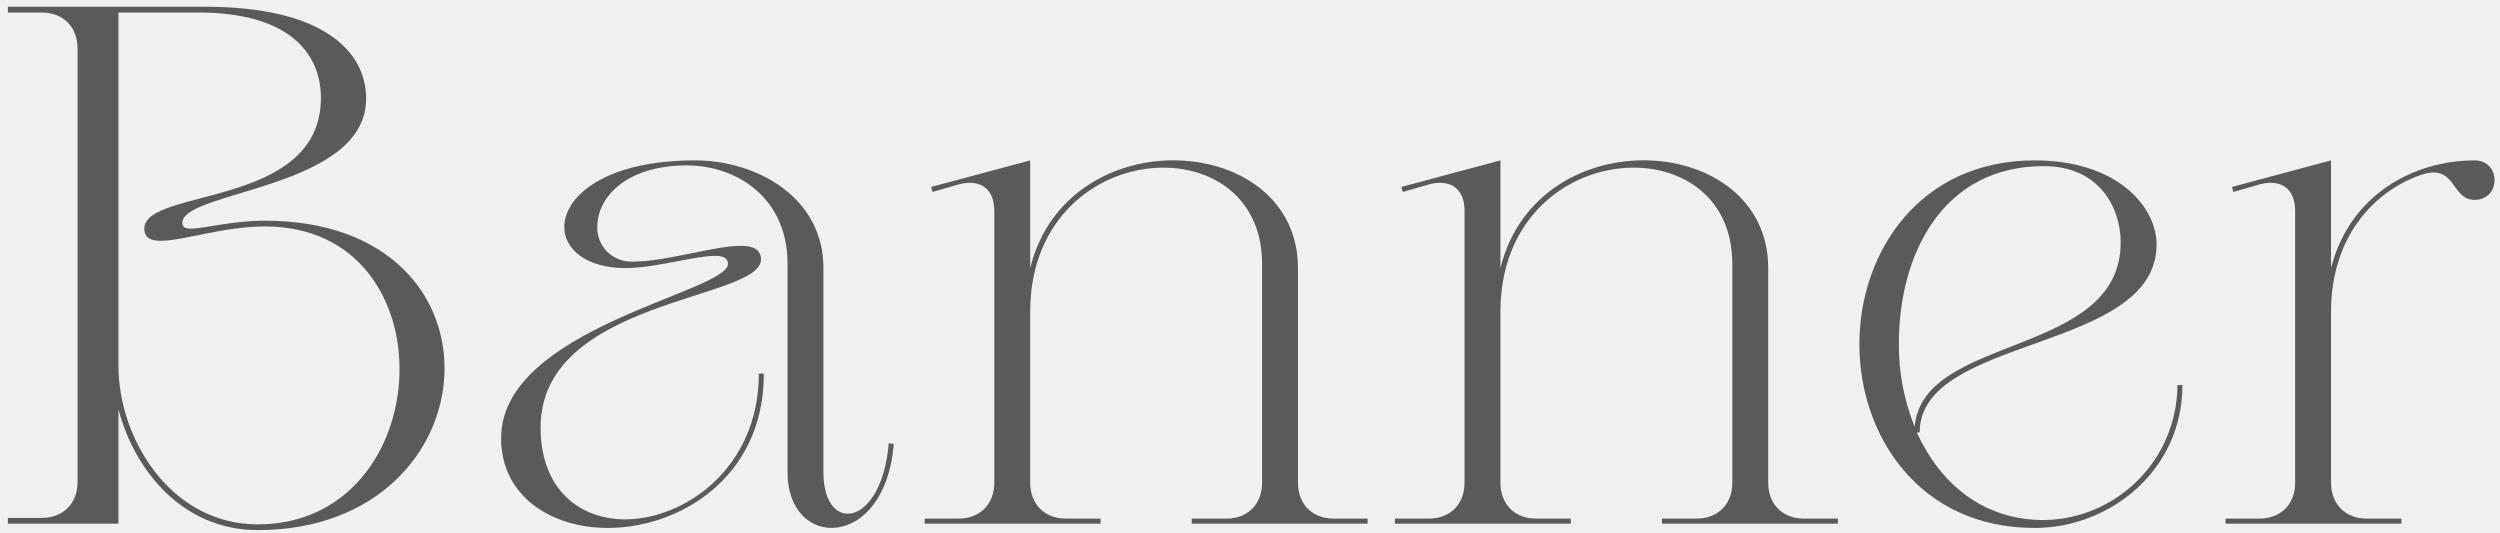
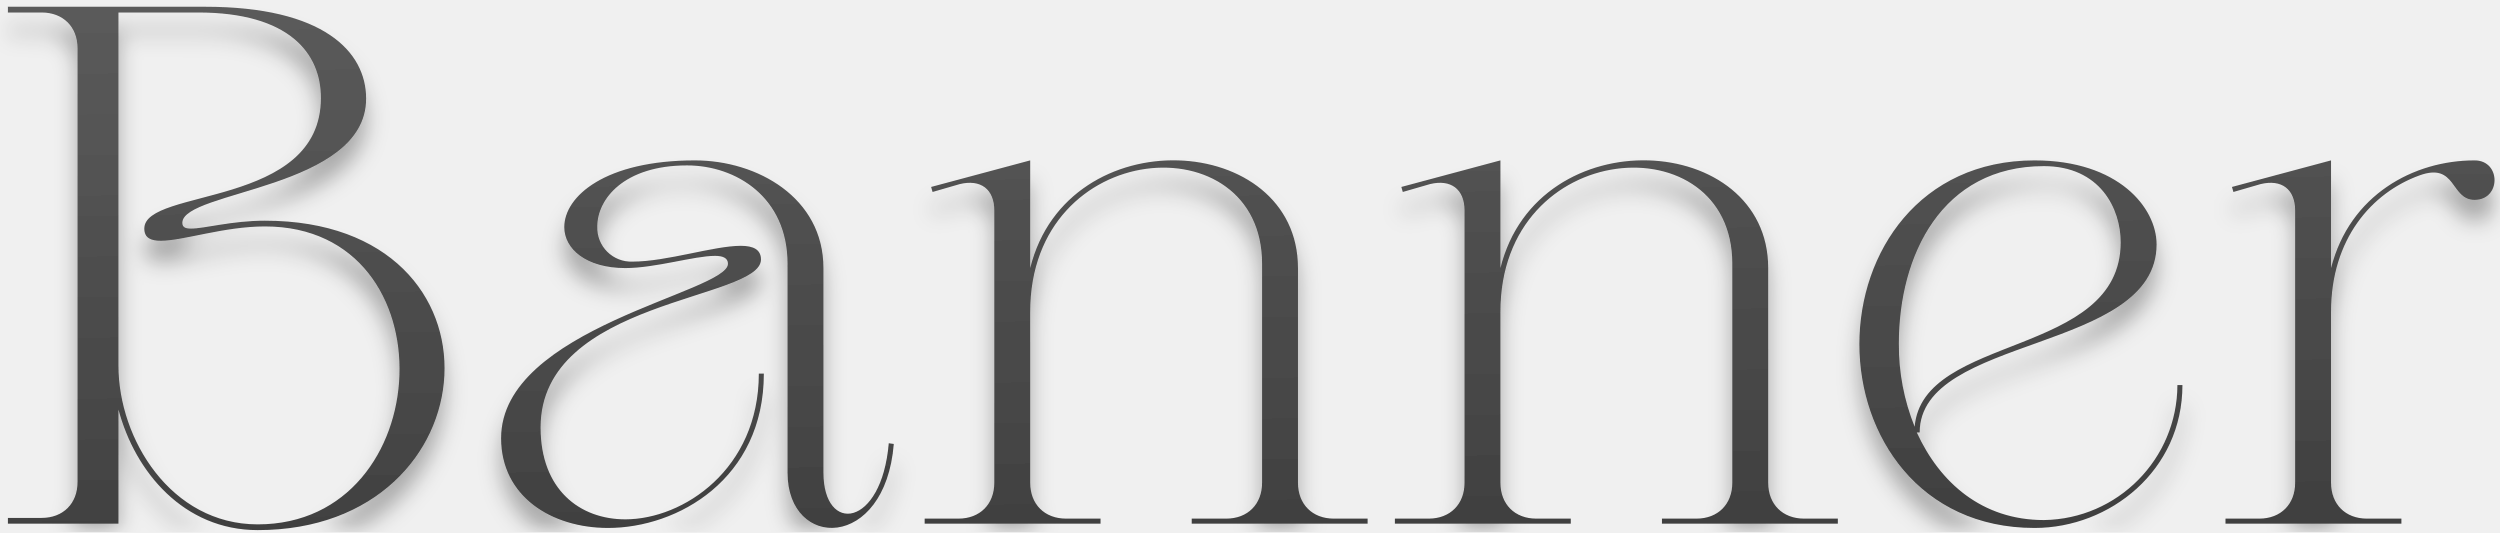
<svg xmlns="http://www.w3.org/2000/svg" width="592" height="126" viewBox="0 0 592 126">
  <defs>
-     <clipPath id="clip-path">
-       <rect id="長方形_44" data-name="長方形 44" width="592" height="126" transform="translate(386 3041)" fill="#fff" />
+     <clipPath id="a">
+       <rect width="592" height="126" transform="translate(386 3041)" fill="#fff" />
    </clipPath>
+     <linearGradient id="b" x1="0.415" x2="0.5" y2="1" gradientUnits="objectBoundingBox">
+       <stop offset="0" stop-color="#5a5a5a" />
+       <stop offset="1" stop-color="#404040" />
+     </linearGradient>
+     <filter id="c" x="-5.63" y="-0.9" width="603.837" height="138.93" filterUnits="userSpaceOnUse">
+       <feOffset dy="5" input="SourceAlpha" />
+       <feGaussianBlur stdDeviation="2.5" result="d" />
+       <feFlood flood-color="#121212" flood-opacity="0.302" />
+       <feComposite operator="in" in2="d" />
+       <feComposite in="SourceGraphic" />
+     </filter>
  </defs>
-   <g id="Banner" transform="translate(-386 -3041)" clip-path="url(#clip-path)">
-     <path id="パス_3" data-name="パス 3" d="M28.05-37.4v-83.64H46.92c21.59,0,29.07,9.69,29.07,20.23,0,26.18-41.82,21.25-41.82,30.94,0,2.21,1.53,2.89,3.91,2.89,5.27,0,14.96-3.4,24.65-3.4,44.37,0,41.14,70.55-1.7,70.55C40.46.17,28.05-20.06,28.05-37.4ZM18.36-9.86c0,5.1-3.4,8.5-8.5,8.5H1.87V0H28.05V-27.03C31.96-12.24,43.52,1.53,61.03,1.53c55.93,0,61.37-73.27,1.7-73.27-7.82,0-14.28,1.87-17.51,1.87-1.36,0-2.04-.34-2.04-1.36,0-7.65,43.52-7.99,43.52-29.41,0-11.22-10.2-21.76-38.08-21.76H1.87v1.36H9.86c5.1,0,8.5,3.4,8.5,8.5Zm176.63-2.21V-60.52c0-16.66-15.64-25.5-30.43-25.5-21.25,0-30.94,8.5-30.94,15.81,0,5.1,5.1,9.69,14.45,9.69,7.14,0,16.32-2.89,21.25-2.89,1.87,0,3.06.51,3.06,1.87,0,6.8-53.72,15.13-53.72,41.31,0,13.77,11.9,21.25,25.33,21.25,16.49,0,36.89-11.56,36.89-36.55h-1.19c0,22.61-17.85,34.51-31.62,34.51-10.71,0-20.06-6.97-20.06-21.76,0-30.43,52.19-30.09,52.19-39.78,0-2.38-1.87-3.23-4.76-3.23-6.46,0-17.51,3.74-25.67,3.74a8.029,8.029,0,0,1-8.33-8.33c0-6.46,6.29-14.45,21.25-14.45,11.56,0,23.8,7.48,23.8,23.29v49.47c0,18.36,23.12,18.53,25.16-6.8l-1.19-.17C208.76,1.02,194.99,2.55,194.99-12.07ZM298.86-61.54V-9.69c0,5.1-3.4,8.5-8.5,8.5H282.2V0h41.65V-1.19h-7.99c-5.1,0-8.5-3.4-8.5-8.5V-60.52c0-32.3-54.57-35.7-63.41,0v-25.5l-23.46,6.29.34,1.19,6.46-1.87c4.93-1.19,8.16,1.19,8.16,6.29V-9.69c0,5.1-3.4,8.5-8.5,8.5h-7.99V0h41.65V-1.19h-8.16c-5.1,0-8.5-3.4-8.5-8.5V-50.15C243.95-91.63,298.86-95.2,298.86-61.54Zm111.35,0V-9.69c0,5.1-3.4,8.5-8.5,8.5h-8.16V0H435.2V-1.19h-7.99c-5.1,0-8.5-3.4-8.5-8.5V-60.52c0-32.3-54.57-35.7-63.41,0v-25.5l-23.46,6.29.34,1.19,6.46-1.87c4.93-1.19,8.16,1.19,8.16,6.29V-9.69c0,5.1-3.4,8.5-8.5,8.5h-7.99V0h41.65V-1.19H363.8c-5.1,0-8.5-3.4-8.5-8.5V-50.15C355.3-91.63,410.21-95.2,410.21-61.54Zm71.57-24.48c-27.2,0-41.48,21.76-41.48,43.52S454.58,1.02,481.78,1.02c17.85,0,35.02-13.6,35.02-33.83h-1.19A32.072,32.072,0,0,1,483.99-.85c-14.62,0-24.65-8.84-30.09-20.74h.68c0-23.12,56.1-18.87,56.1-44.54C510.68-74.8,501.67-86.02,481.78-86.02ZM453.39-22.95a51.511,51.511,0,0,1-3.74-19.72c0-20.91,10.2-41.99,34.34-41.99,13.26,0,18.19,10.03,18.19,18.02C502.18-39.27,455.26-45.05,453.39-22.95Zm90.1,13.26c0,5.1-3.4,8.5-8.5,8.5H527V0h41.65V-1.19h-8.16c-5.1,0-8.5-3.4-8.5-8.5V-50.15c0-17.34,9.69-28.22,20.91-32.3,8.84-3.23,7.31,5.78,13.09,5.78,6.29,0,6.29-9.35,0-9.35-14.45,0-29.58,8.16-34,25.5v-25.5l-23.46,6.29.34,1.19,6.46-1.87c4.93-1.19,8.16,1.19,8.16,6.29Z" transform="translate(386 3165)" fill="#5a5a5a" />
+   <g transform="translate(-386 -3041)" clip-path="url(#a)">
+     <g transform="matrix(1, 0, 0, 1, 386, 3041)" filter="url(#c)">
+       <path d="M28.05-37.4v-83.64H46.92c21.59,0,29.07,9.69,29.07,20.23,0,26.18-41.82,21.25-41.82,30.94,0,2.21,1.53,2.89,3.91,2.89,5.27,0,14.96-3.4,24.65-3.4,44.37,0,41.14,70.55-1.7,70.55C40.46.17,28.05-20.06,28.05-37.4ZM18.36-9.86c0,5.1-3.4,8.5-8.5,8.5H1.87V0H28.05V-27.03C31.96-12.24,43.52,1.53,61.03,1.53c55.93,0,61.37-73.27,1.7-73.27-7.82,0-14.28,1.87-17.51,1.87-1.36,0-2.04-.34-2.04-1.36,0-7.65,43.52-7.99,43.52-29.41,0-11.22-10.2-21.76-38.08-21.76H1.87v1.36H9.86c5.1,0,8.5,3.4,8.5,8.5Zm176.63-2.21V-60.52c0-16.66-15.64-25.5-30.43-25.5-21.25,0-30.94,8.5-30.94,15.81,0,5.1,5.1,9.69,14.45,9.69,7.14,0,16.32-2.89,21.25-2.89,1.87,0,3.06.51,3.06,1.87,0,6.8-53.72,15.13-53.72,41.31,0,13.77,11.9,21.25,25.33,21.25,16.49,0,36.89-11.56,36.89-36.55h-1.19c0,22.61-17.85,34.51-31.62,34.51-10.71,0-20.06-6.97-20.06-21.76,0-30.43,52.19-30.09,52.19-39.78,0-2.38-1.87-3.23-4.76-3.23-6.46,0-17.51,3.74-25.67,3.74a8.029,8.029,0,0,1-8.33-8.33c0-6.46,6.29-14.45,21.25-14.45,11.56,0,23.8,7.48,23.8,23.29v49.47c0,18.36,23.12,18.53,25.16-6.8l-1.19-.17C208.76,1.02,194.99,2.55,194.99-12.07ZM298.86-61.54V-9.69c0,5.1-3.4,8.5-8.5,8.5H282.2V0h41.65V-1.19h-7.99c-5.1,0-8.5-3.4-8.5-8.5V-60.52c0-32.3-54.57-35.7-63.41,0v-25.5l-23.46,6.29.34,1.19,6.46-1.87c4.93-1.19,8.16,1.19,8.16,6.29V-9.69c0,5.1-3.4,8.5-8.5,8.5h-7.99V0h41.65V-1.19h-8.16c-5.1,0-8.5-3.4-8.5-8.5V-50.15C243.95-91.63,298.86-95.2,298.86-61.54Zm111.35,0V-9.69c0,5.1-3.4,8.5-8.5,8.5h-8.16V0H435.2V-1.19h-7.99c-5.1,0-8.5-3.4-8.5-8.5V-60.52c0-32.3-54.57-35.7-63.41,0v-25.5l-23.46,6.29.34,1.19,6.46-1.87c4.93-1.19,8.16,1.19,8.16,6.29V-9.69c0,5.1-3.4,8.5-8.5,8.5h-7.99V0h41.65V-1.19H363.8c-5.1,0-8.5-3.4-8.5-8.5V-50.15C355.3-91.63,410.21-95.2,410.21-61.54Zm71.57-24.48c-27.2,0-41.48,21.76-41.48,43.52S454.58,1.02,481.78,1.02c17.85,0,35.02-13.6,35.02-33.83h-1.19A32.072,32.072,0,0,1,483.99-.85c-14.62,0-24.65-8.84-30.09-20.74h.68c0-23.12,56.1-18.87,56.1-44.54C510.68-74.8,501.67-86.02,481.78-86.02ZM453.39-22.95a51.511,51.511,0,0,1-3.74-19.72c0-20.91,10.2-41.99,34.34-41.99,13.26,0,18.19,10.03,18.19,18.02C502.18-39.27,455.26-45.05,453.39-22.95Zm90.1,13.26c0,5.1-3.4,8.5-8.5,8.5H527V0h41.65V-1.19h-8.16c-5.1,0-8.5-3.4-8.5-8.5V-50.15c0-17.34,9.69-28.22,20.91-32.3,8.84-3.23,7.31,5.78,13.09,5.78,6.29,0,6.29-9.35,0-9.35-14.45,0-29.58,8.16-34,25.5v-25.5l-23.46,6.29.34,1.19,6.46-1.87c4.93-1.19,8.16,1.19,8.16,6.29Z" transform="translate(0 124)" fill="url(#b)" />
+     </g>
  </g>
</svg>
